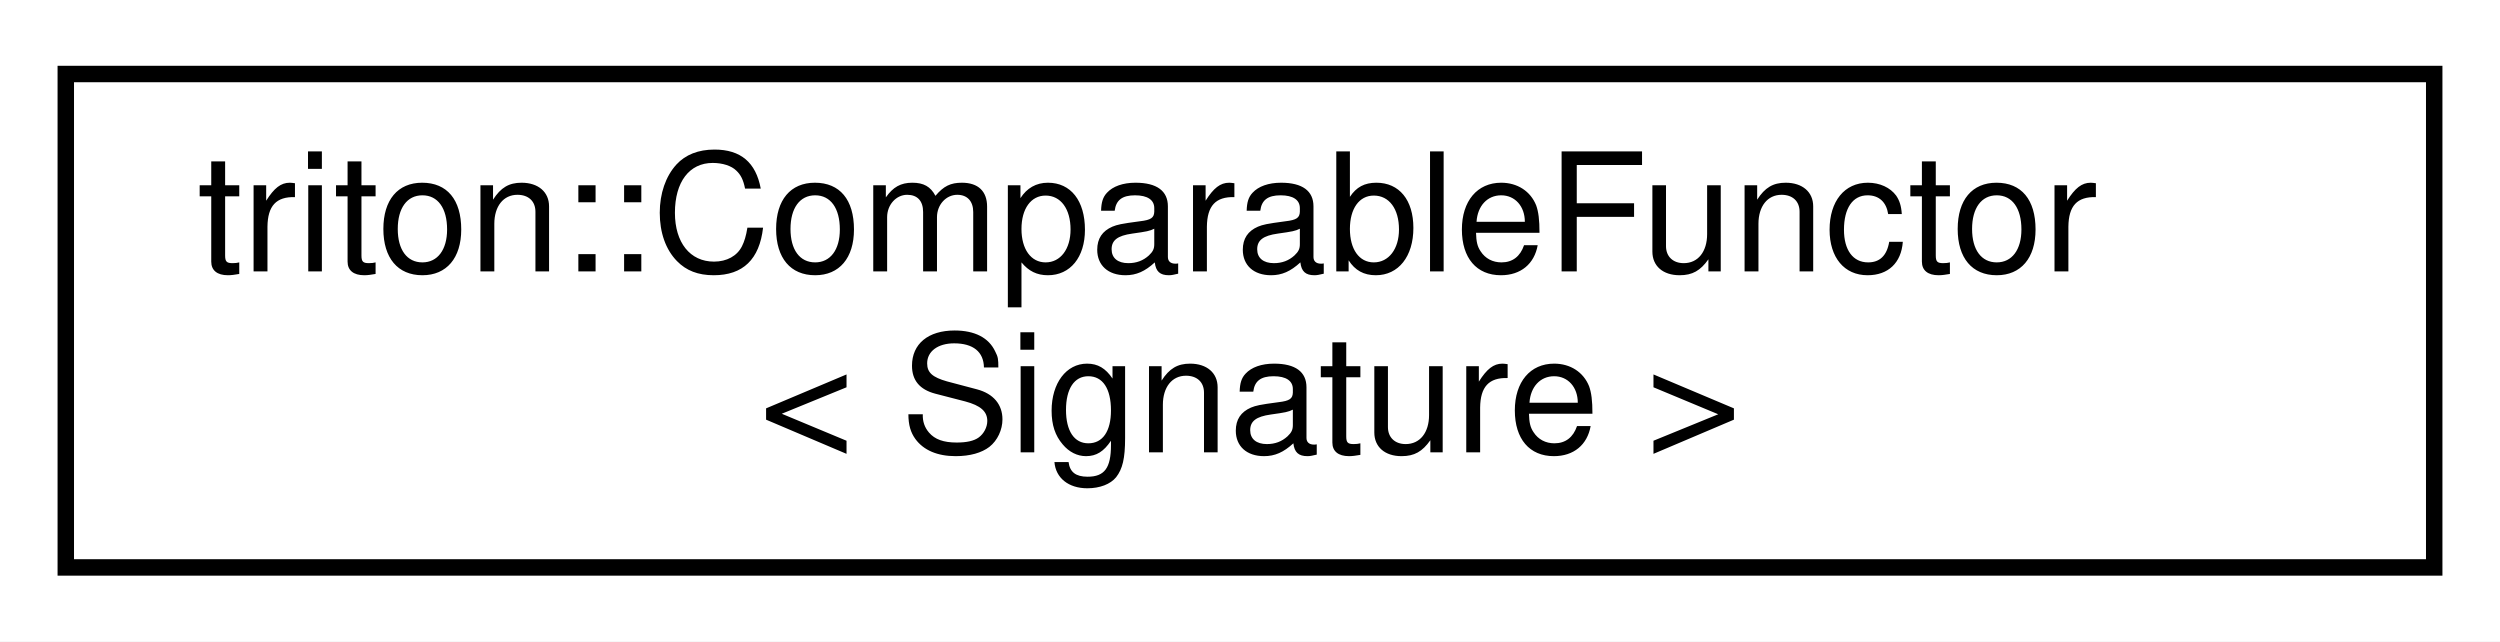
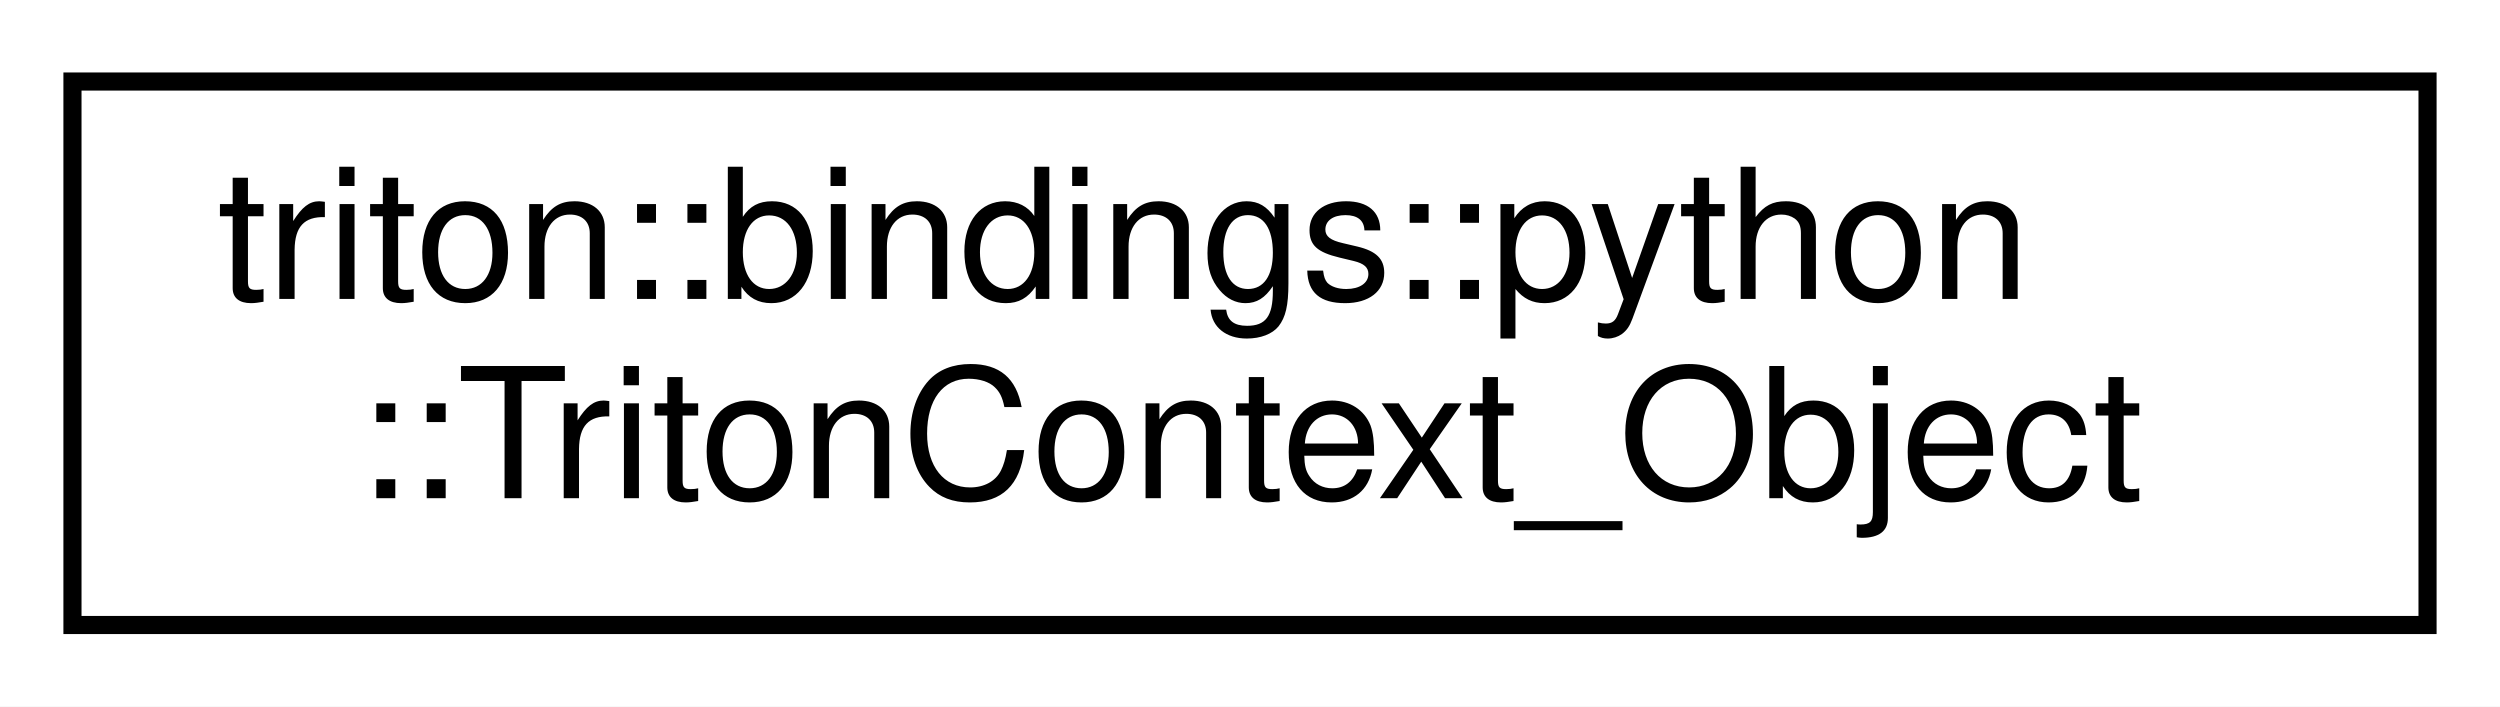
- <svg xmlns="http://www.w3.org/2000/svg" xmlns:xlink="http://www.w3.org/1999/xlink" width="152pt" height="39pt" viewBox="0.00 0.00 152.00 39.00">
+ <svg xmlns="http://www.w3.org/2000/svg" xmlns:xlink="http://www.w3.org/1999/xlink" width="138pt" height="39pt" viewBox="0.00 0.00 138.00 39.00">
  <g id="graph0" class="graph" transform="scale(1 1) rotate(0) translate(4 35)">
-     <polygon fill="white" stroke="transparent" points="-4,4 -4,-35 148,-35 148,4 -4,4" />
+     <polygon fill="white" stroke="transparent" points="-4,4 -4,-35 134,-35 134,4 -4,4" />
    <g id="node1" class="node">
      <g id="a_node1">
-         <a xlink:href="structtriton_1_1ComparableFunctor.html" target="_top" xlink:title=" ">
-           <polygon fill="white" stroke="black" points="0,-0.5 0,-30.5 144,-30.5 144,-0.5 0,-0.5" />
-           <text text-anchor="start" x="8" y="-18.5" font-family="Helvetica,sans-Serif" font-size="10.00">triton::ComparableFunctor</text>
-           <text text-anchor="middle" x="72" y="-7.5" font-family="Helvetica,sans-Serif" font-size="10.00">&lt; Signature &gt;</text>
+         <a xlink:href="structtriton_1_1bindings_1_1python_1_1TritonContext__Object.html" target="_top" xlink:title="pyTritonContext object.">
+           <polygon fill="white" stroke="black" points="0,-0.5 0,-30.5 130,-30.5 130,-0.5 0,-0.5" />
+           <text text-anchor="start" x="8" y="-18.5" font-family="Helvetica,sans-Serif" font-size="10.00">triton::bindings::python</text>
+           <text text-anchor="middle" x="65" y="-7.5" font-family="Helvetica,sans-Serif" font-size="10.00">::TritonContext_Object</text>
        </a>
      </g>
    </g>
  </g>
</svg>
